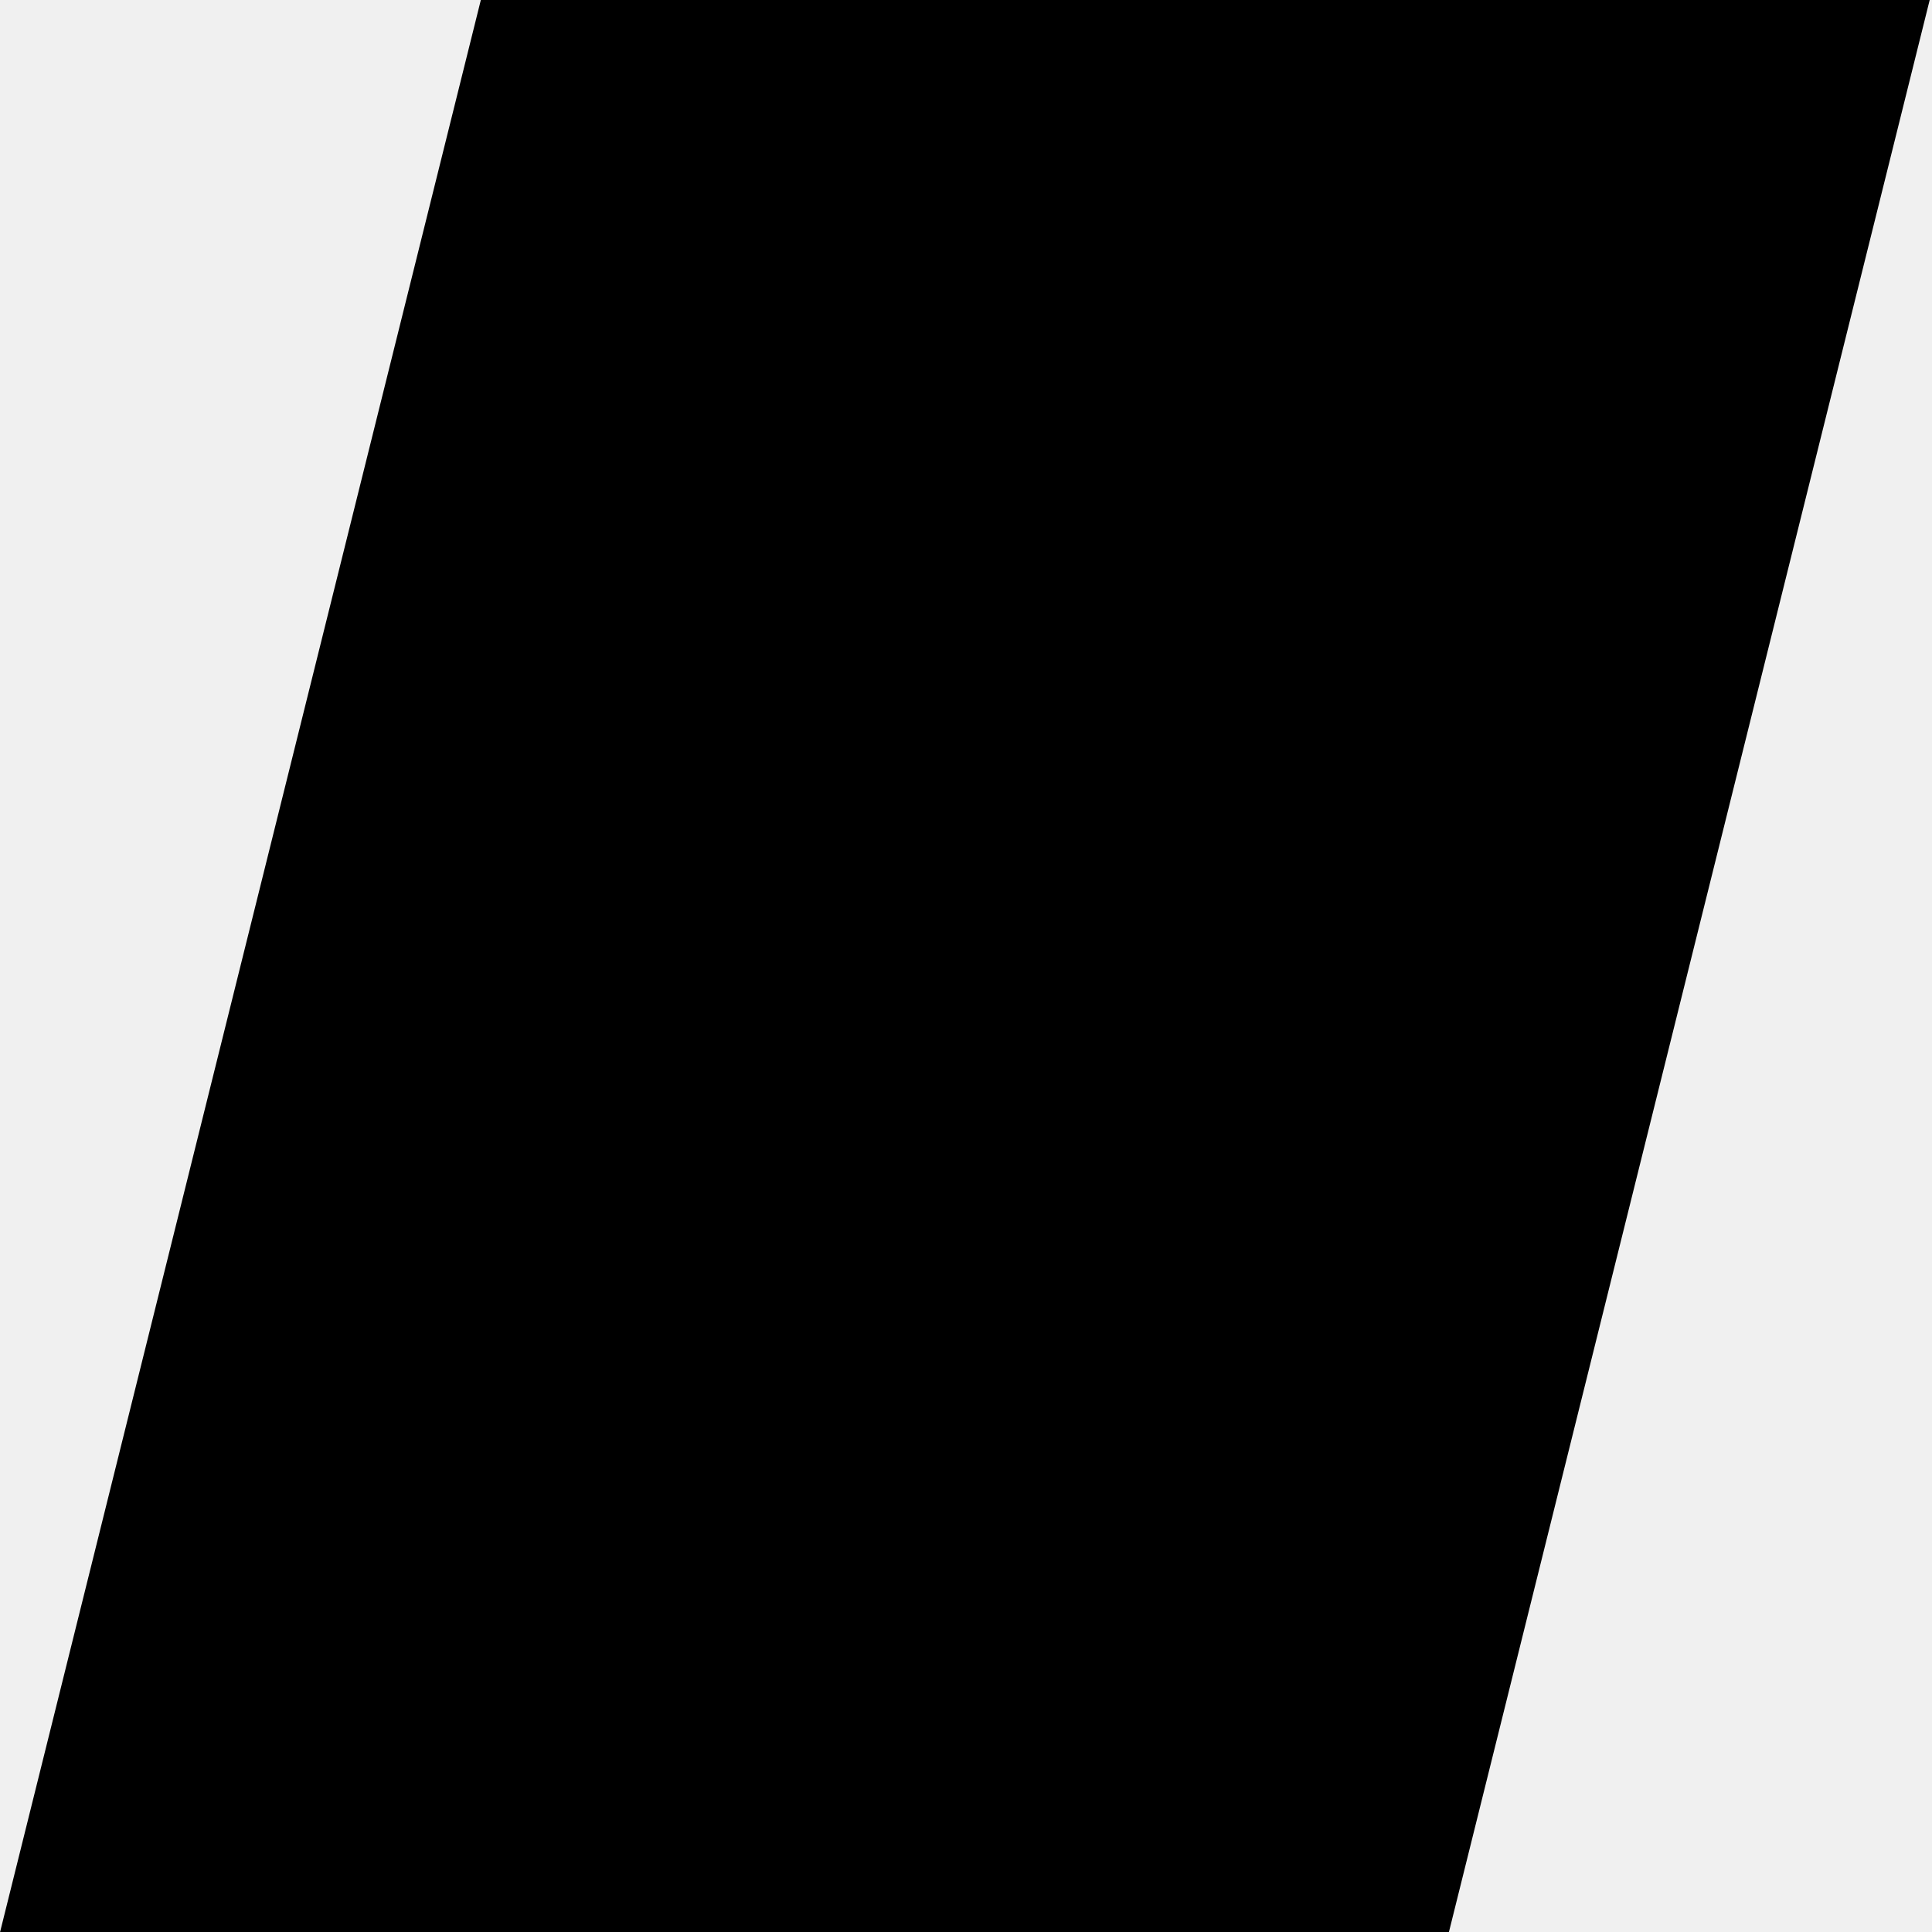
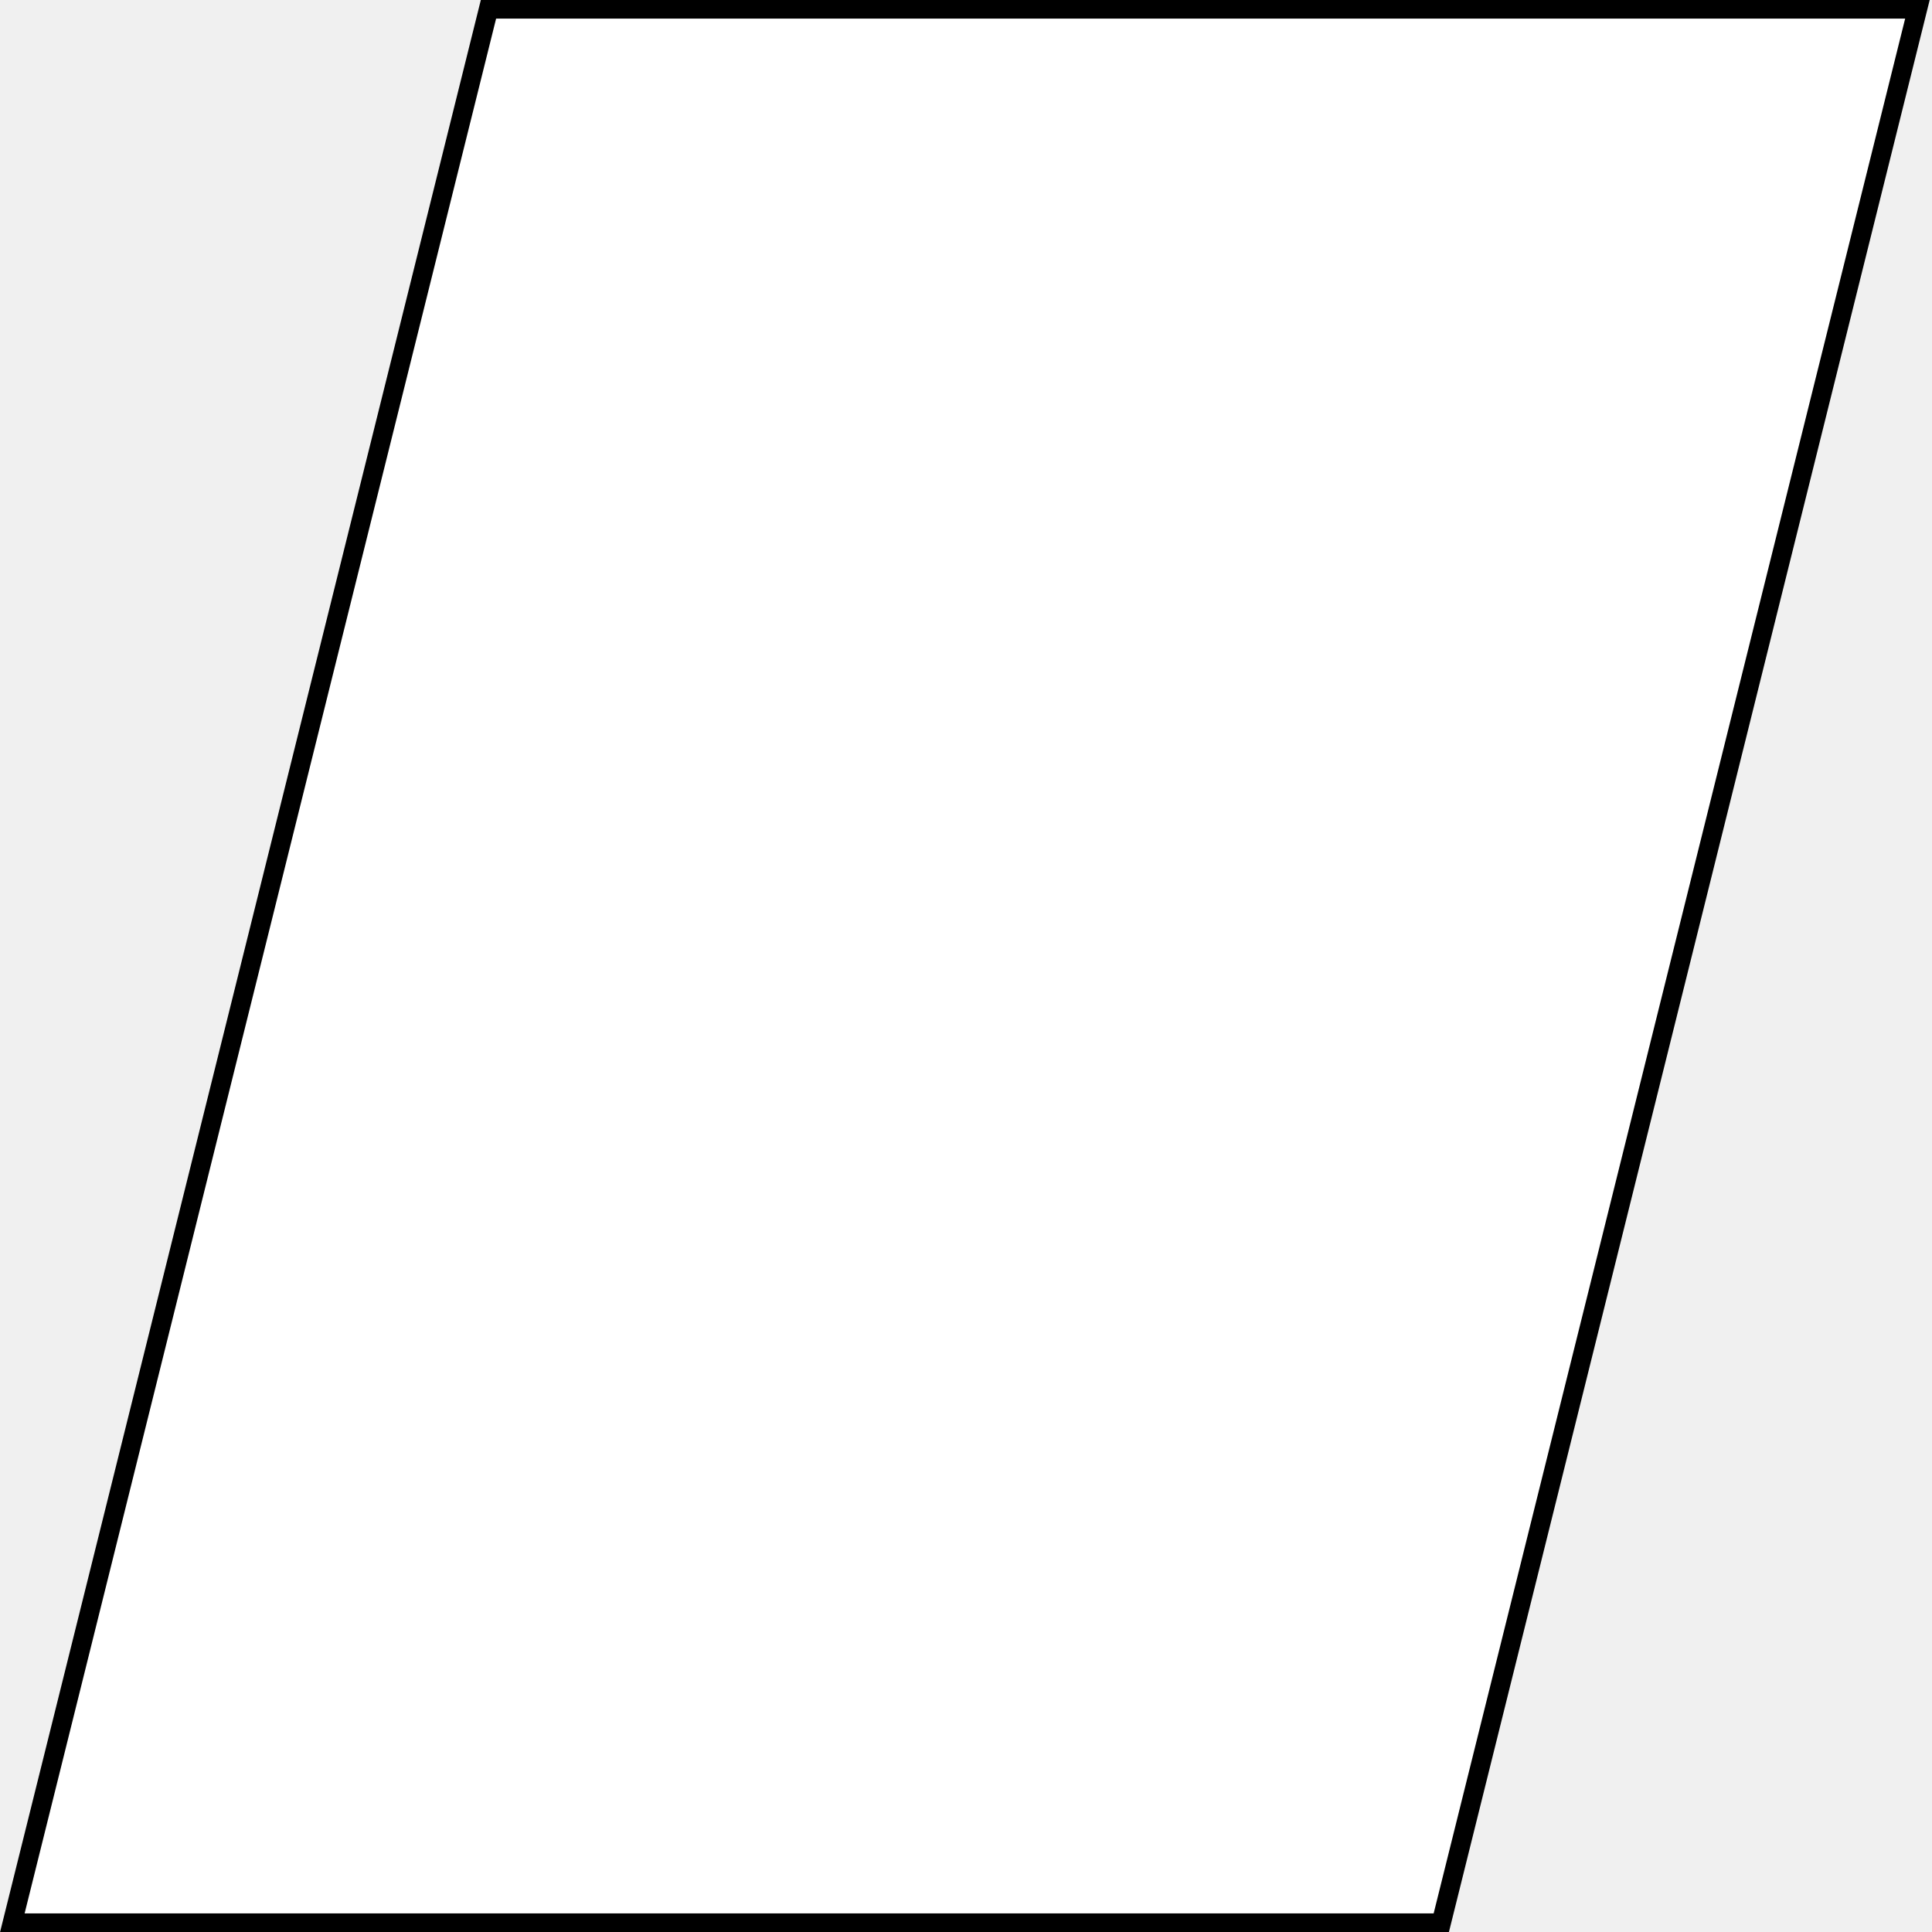
- <svg xmlns="http://www.w3.org/2000/svg" width="100%" height="100%" viewBox="0 0 400 400" preserveAspectRatio="none meet">
+ <svg xmlns="http://www.w3.org/2000/svg" width="100%" height="100%" viewBox="0 0 400 400" preserveAspectRatio="none meet" fill="#FFFFFF">
  <defs>
    <path stroke="black" fill="none" style="vector-effect: non-scaling-stroke; stroke-width: 1px;" />
  </defs>
  <rect x="0" y="0" width="400" height="400" style="fill: none; stroke: none;" />
  <path d="M-2,-4l-2,8h6l2,-8Z" stroke="black" style="vector-effect: non-scaling-stroke; stroke-width: 4px;" transform="matrix(49.308 0 0 49.5386 199.769 200)" />
</svg>
